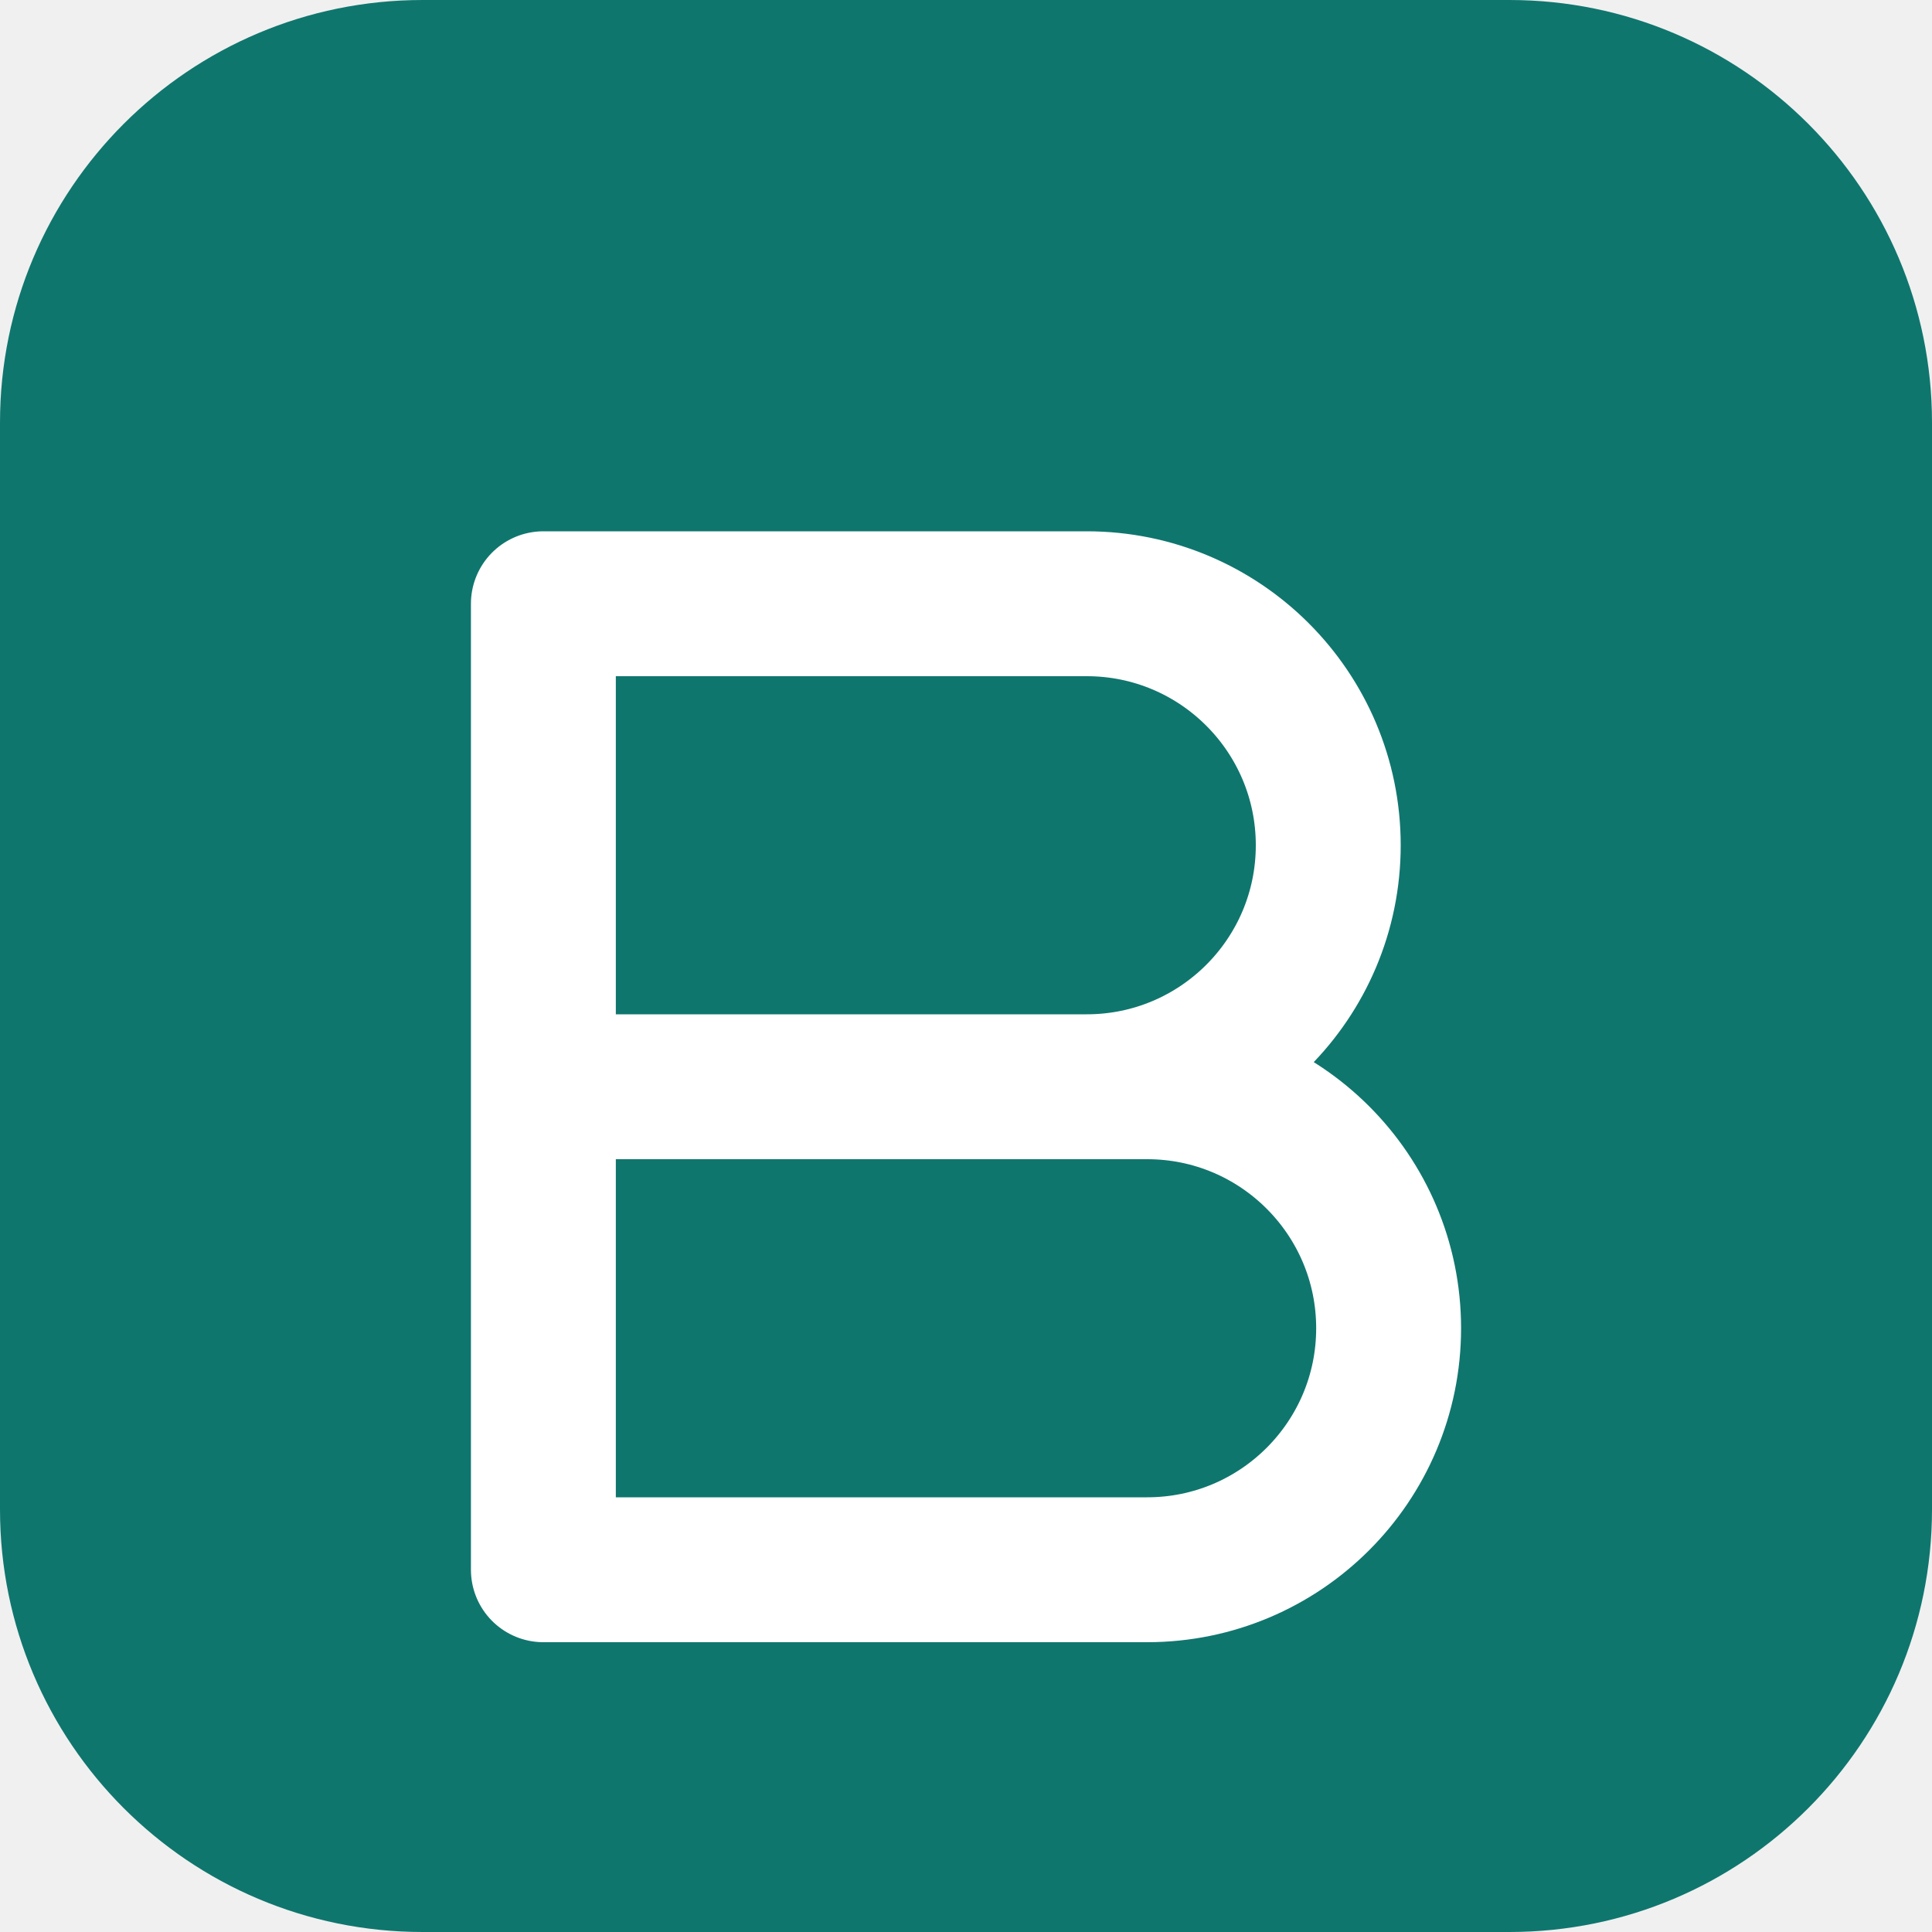
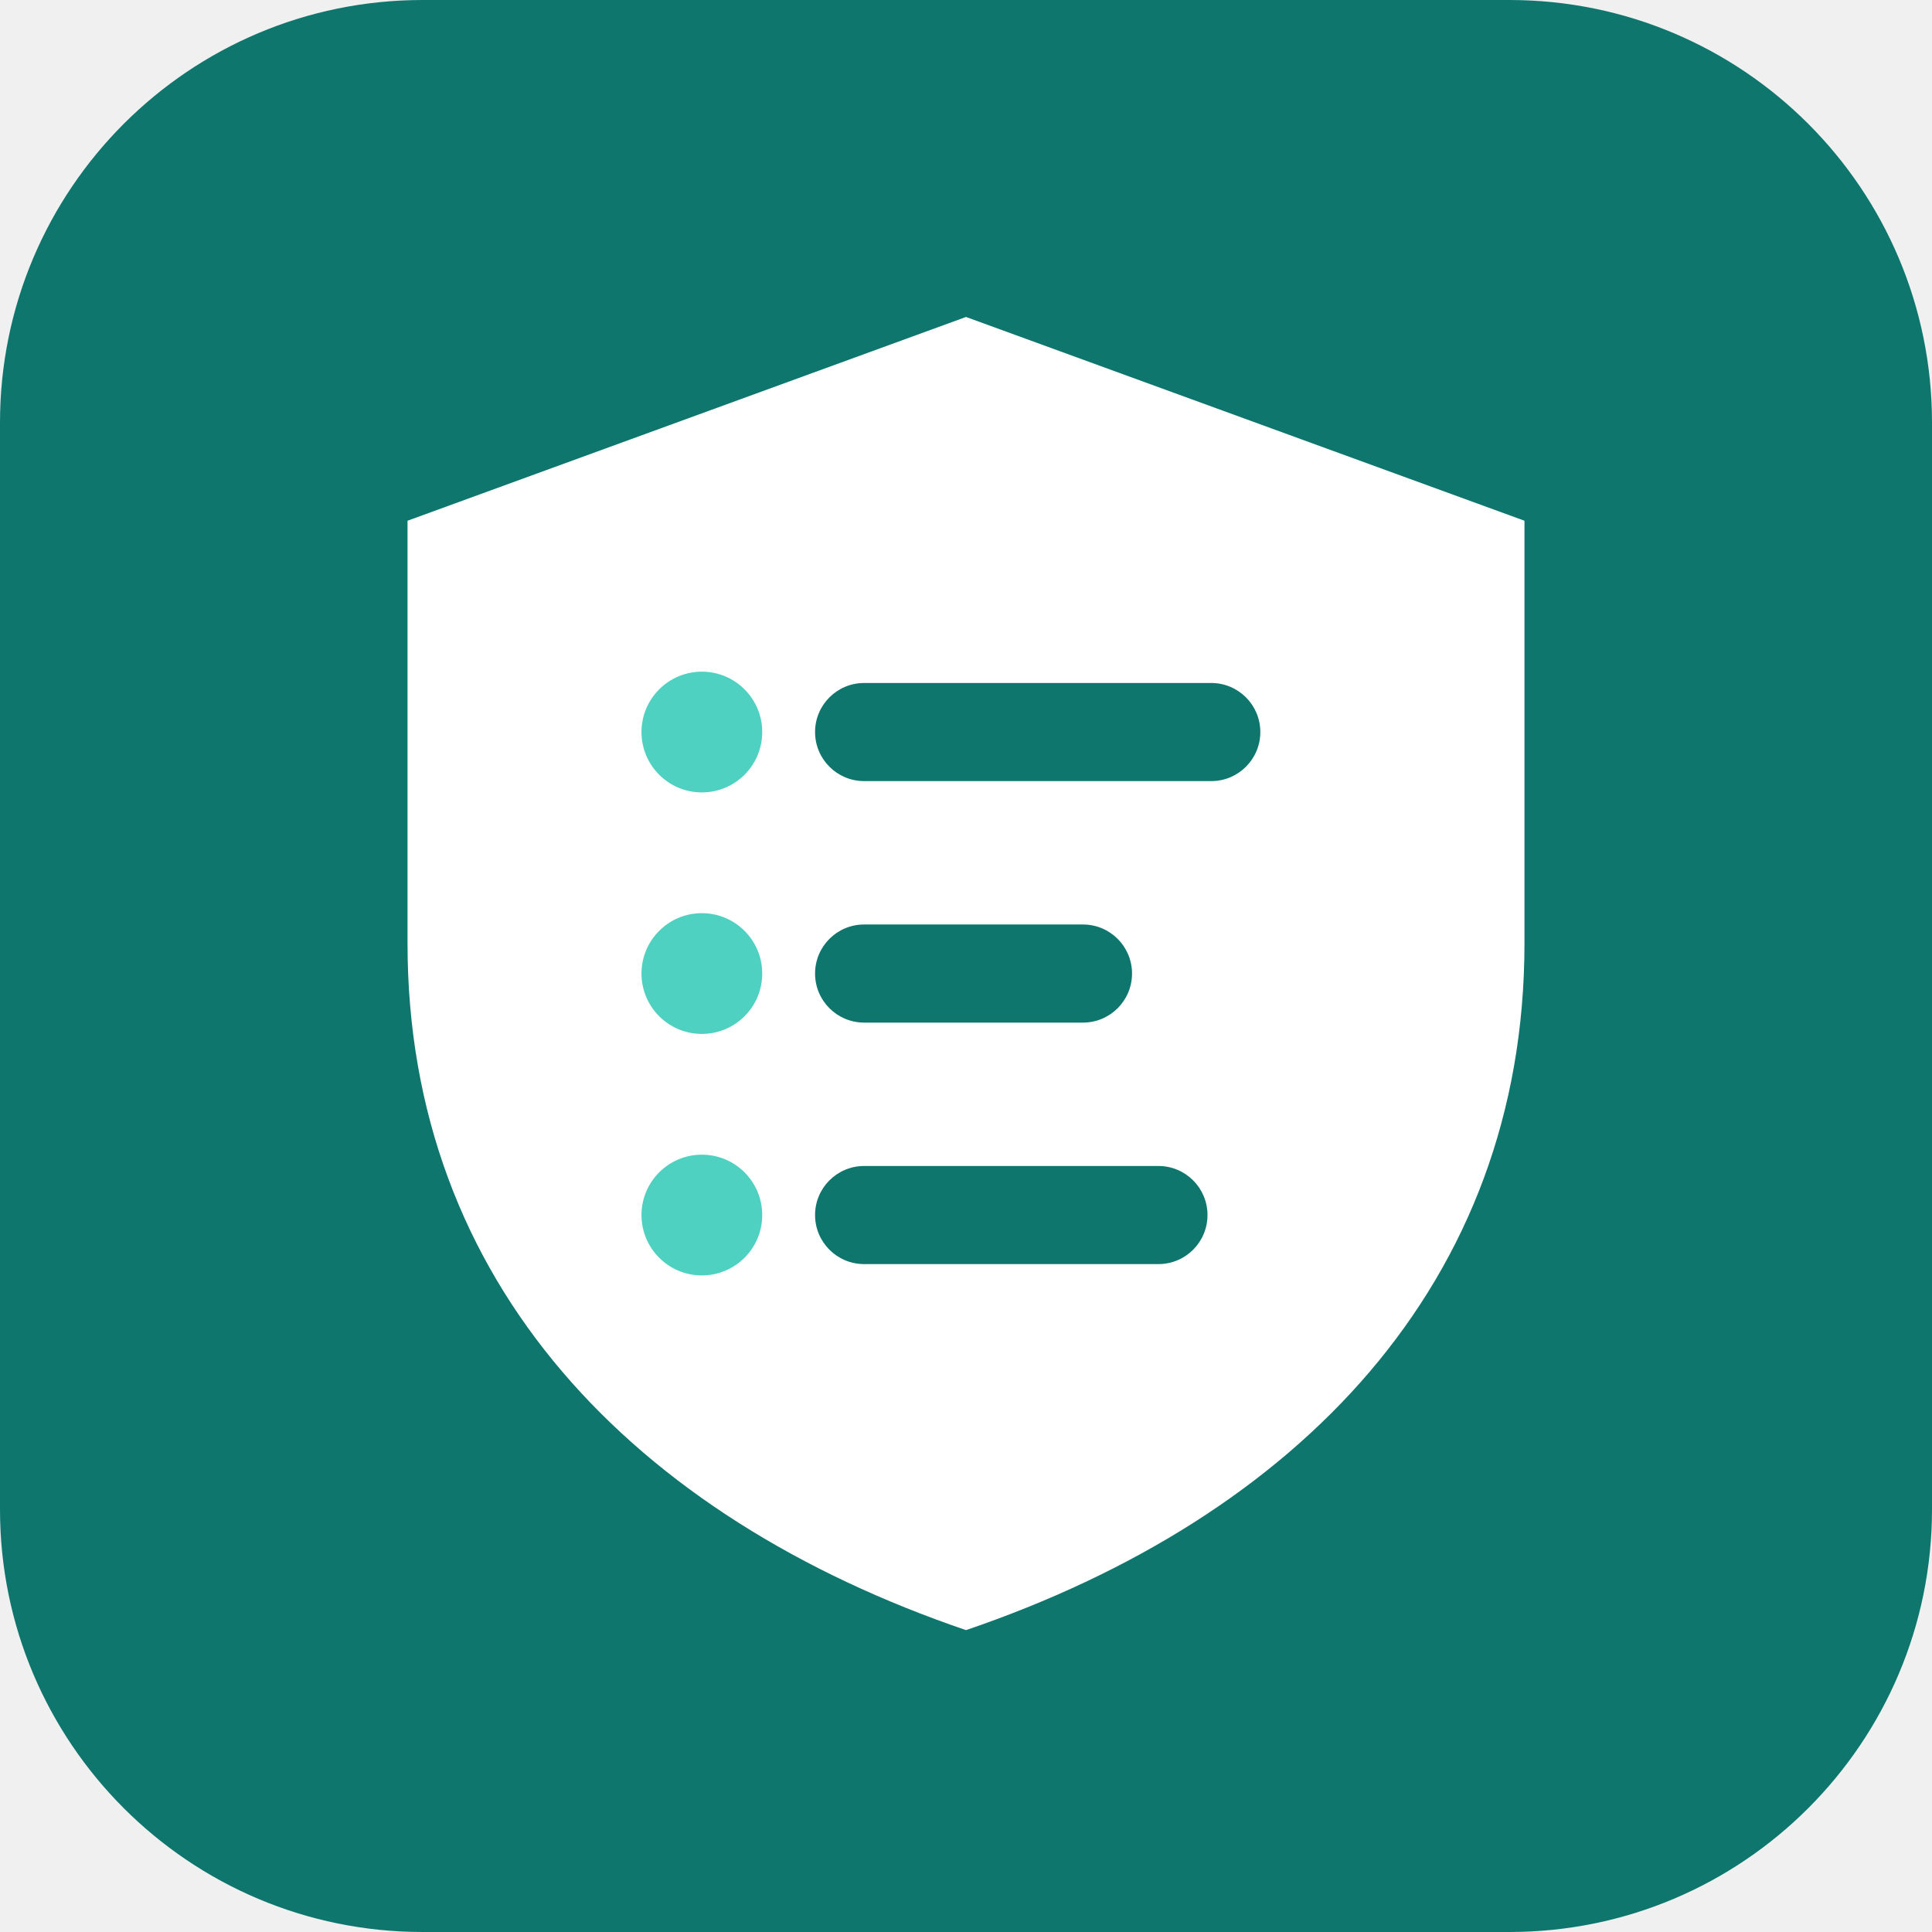
- <svg xmlns="http://www.w3.org/2000/svg" viewBox="0 0 32 32">
-   <rect width="32" height="32" rx="7" fill="#0f766e" />
-   <path d="M9 10h9a4 4 0 0 1 0 8H9zM9 18h10a4 4 0 0 1 0 8H9z" fill="none" stroke="#fff" stroke-width="2.4" stroke-linejoin="round" />
+ <svg xmlns="http://www.w3.org/2000/svg" viewBox="0 0 512 512">
+   <rect width="512" height="512" rx="112" fill="#0F766E" />
+   <path d="M256 84L404 138V250C404 340 344 402 256 432C168 402 108 340 108 250V138Z" fill="#fff" />
+   <circle cx="186" cy="194" r="16" fill="#4FD1C1" />
+   <rect x="216" y="181" width="118" height="26" rx="13" fill="#0F766E" />
+   <circle cx="186" cy="258" r="16" fill="#4FD1C1" />
+   <rect x="216" y="245" width="84" height="26" rx="13" fill="#0F766E" />
+   <circle cx="186" cy="322" r="16" fill="#4FD1C1" />
+   <rect x="216" y="309" width="104" height="26" rx="13" fill="#0F766E" />
</svg>
